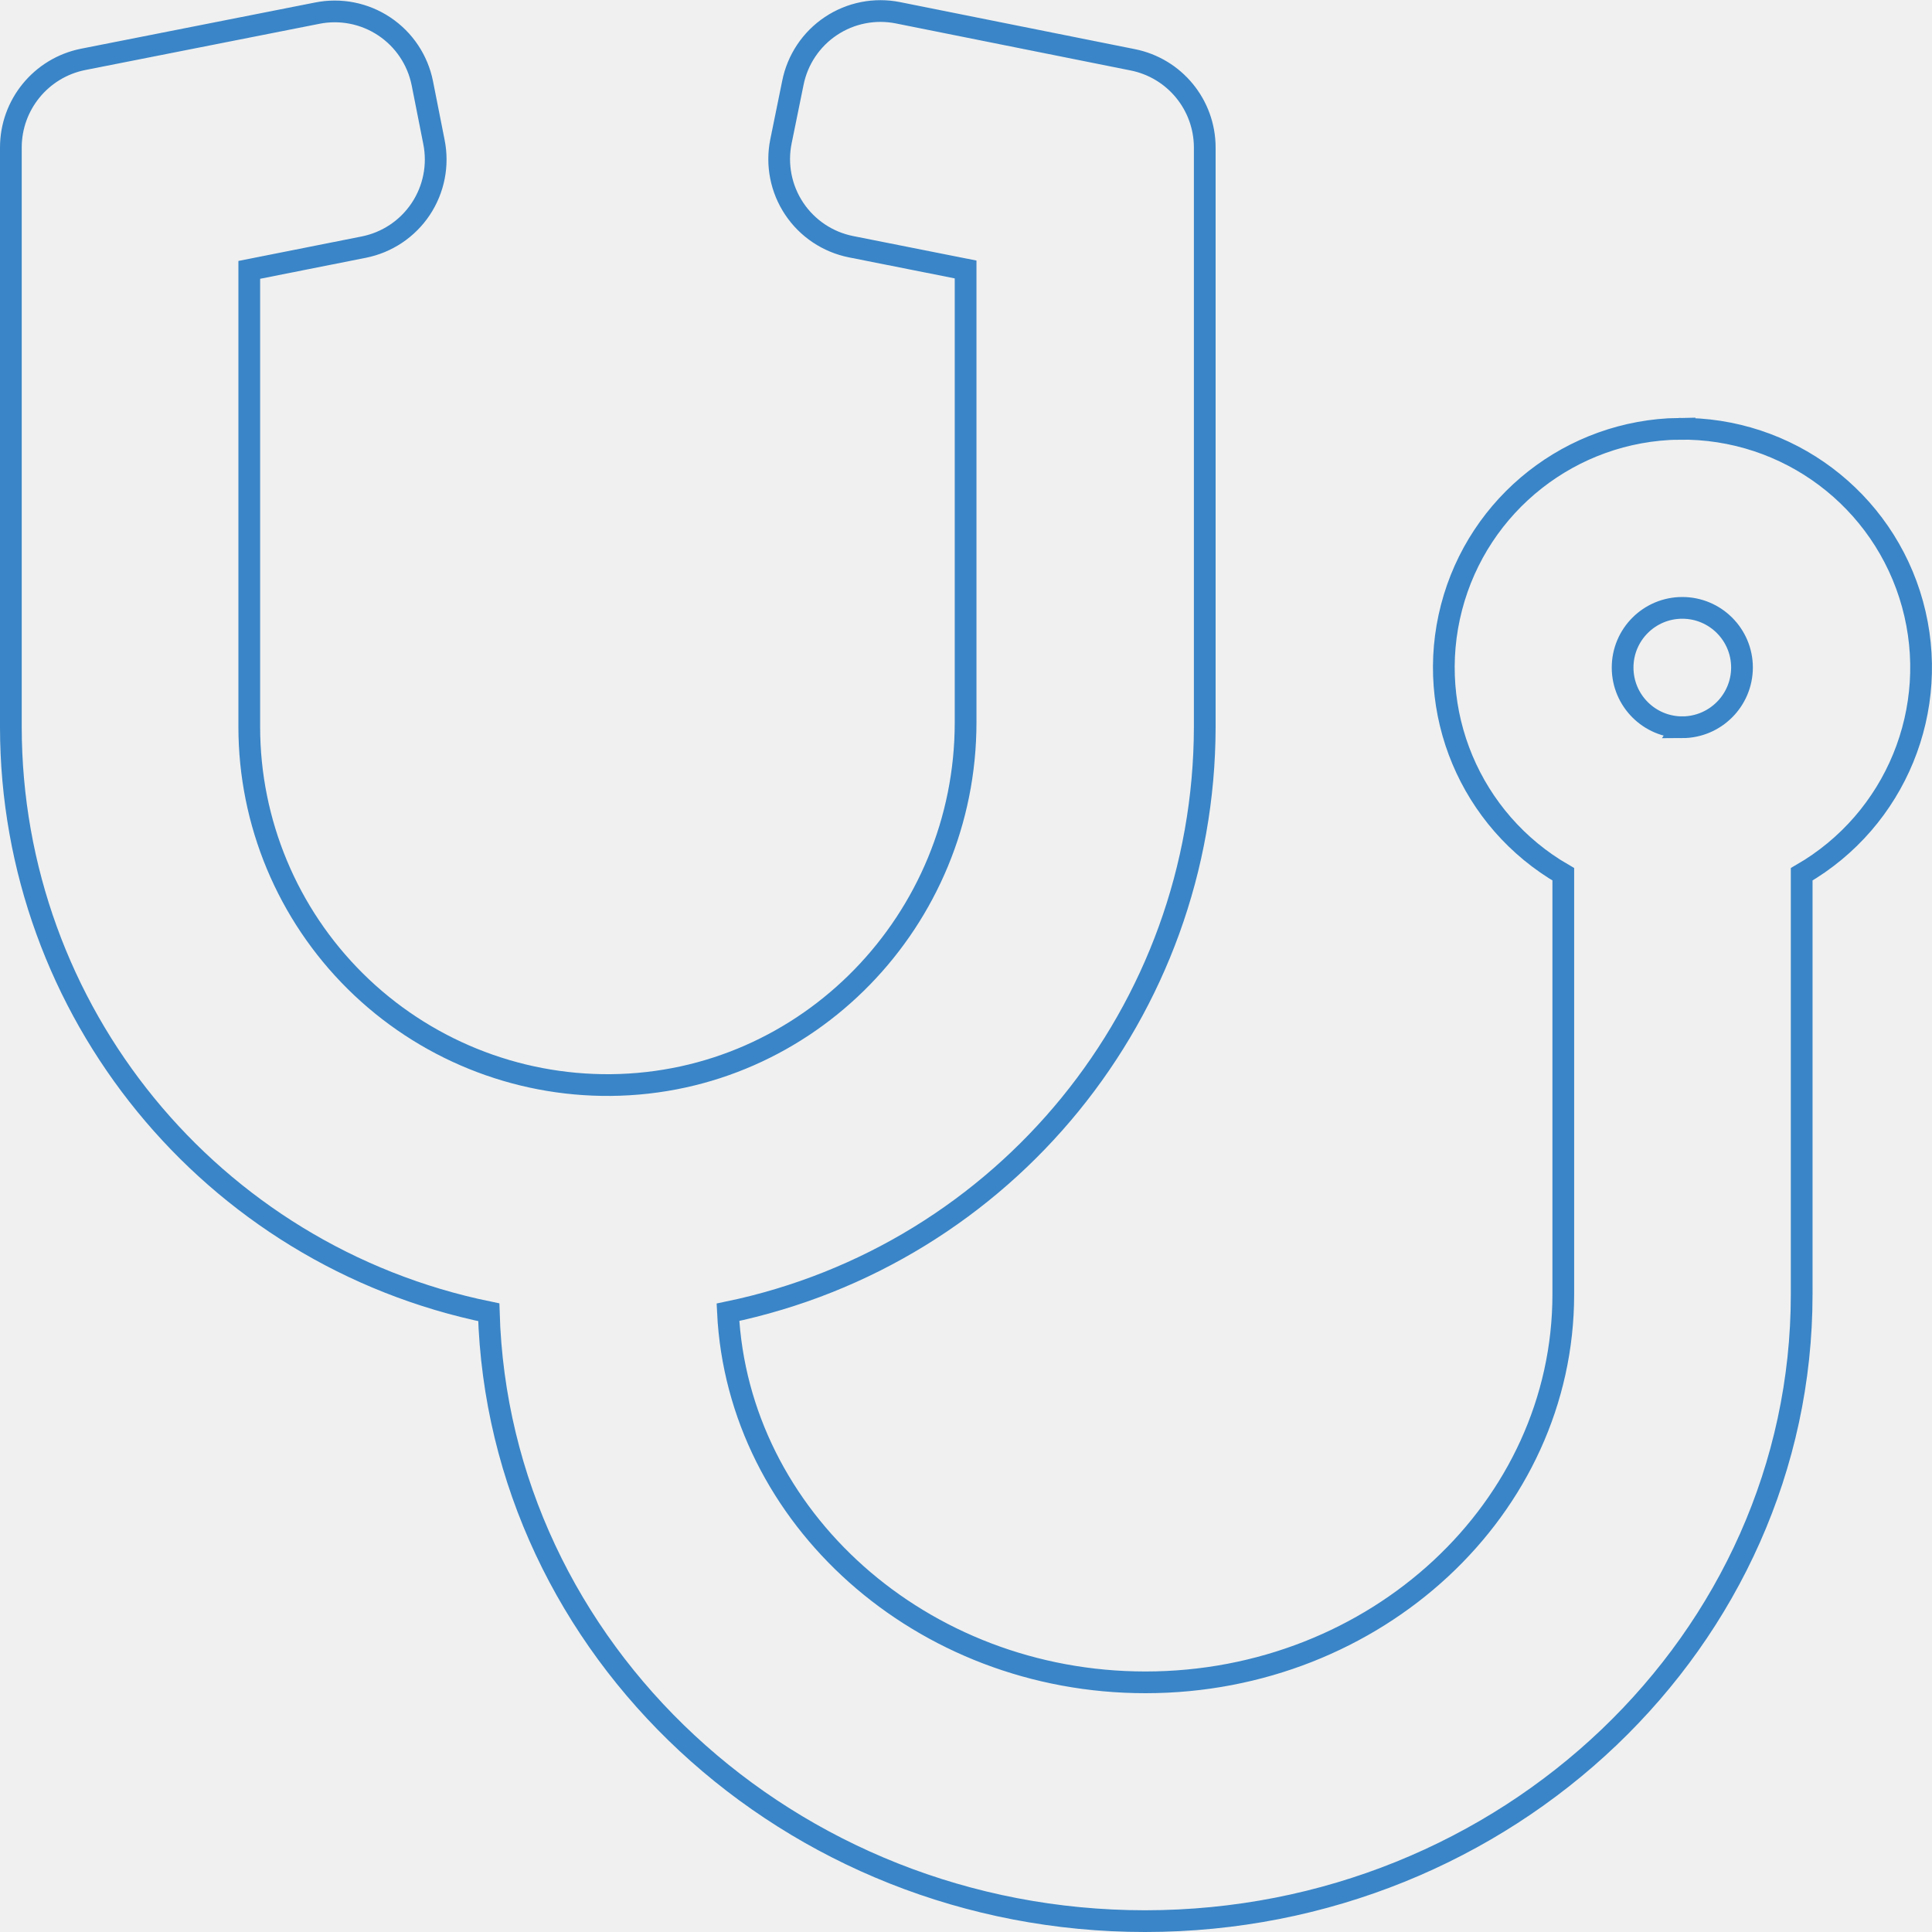
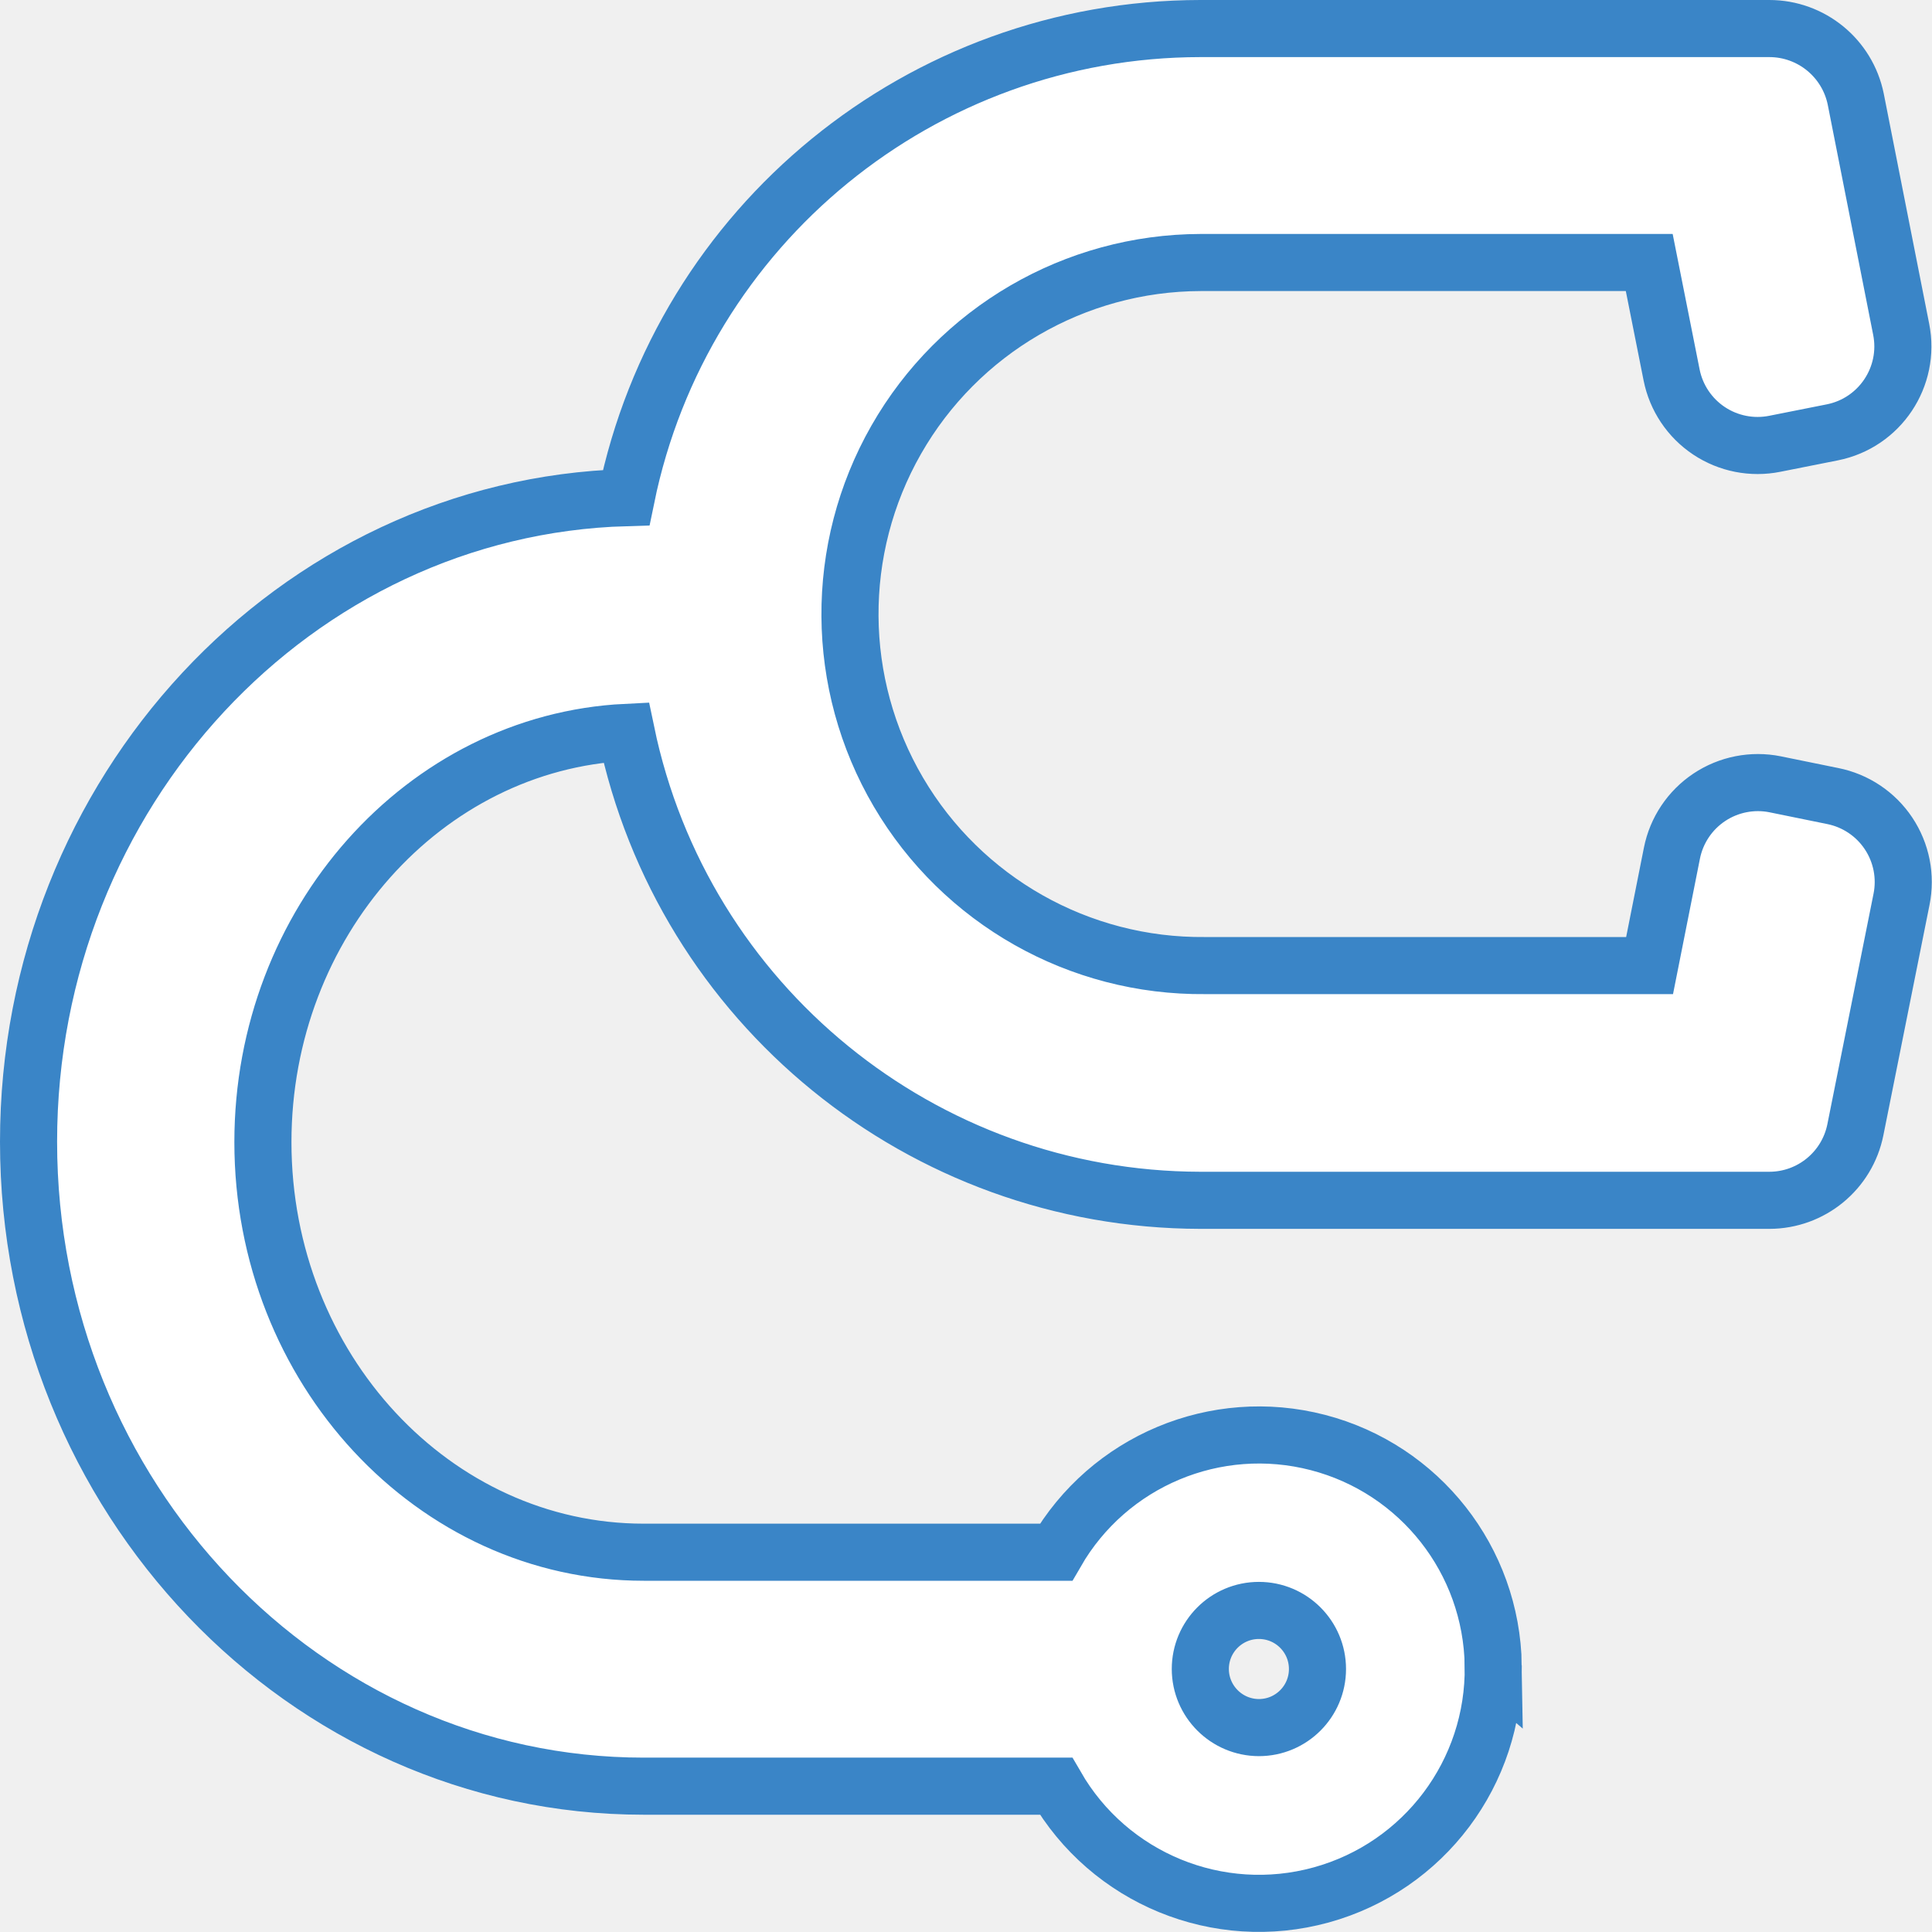
- <svg xmlns="http://www.w3.org/2000/svg" width="266.747" height="266.755" viewBox="0 0 266.747 266.755">
-   <path id="stethoscope" d="M230.315,57.708a32.96,32.96,0,0,0-15.969,61.507v58c0,29.517-25.86,53.574-57.695,53.574-30.908,0-56.252-22.717-57.643-51.1a82.64,82.64,0,0,0,65.834-80.772V18.867A12.355,12.355,0,0,0,154.9,6.762L122.5.271a12.331,12.331,0,0,0-14.527,9.684l-1.648,8.088a12.331,12.331,0,0,0,9.684,14.527l15.814,3.142V98.249c0,27.25-21.738,49.813-48.989,50.071A49.468,49.468,0,0,1,32.917,98.867v-63.1l15.814-3.142a12.331,12.331,0,0,0,9.684-14.527l-1.6-8.088A12.331,12.331,0,0,0,42.292.323L9.942,6.71A12.411,12.411,0,0,0,0,18.867V98.919a82.546,82.546,0,0,0,65.988,80.772c1.339,46.568,41.468,84.069,90.611,84.069,49.968,0,90.663-38.841,90.663-86.542v-58a32.962,32.962,0,0,0-16.948-61.507Zm.464,41.21a8.242,8.242,0,1,1,8.242-8.242A8.266,8.266,0,0,1,230.778,98.919Z" transform="translate(1.5 1.495)" fill="none" stroke="#3a85c7" stroke-width="3" />
+ <svg xmlns="http://www.w3.org/2000/svg" width="101.513" height="101.508" viewBox="0 0 101.513 101.508">
+   <path id="stethoscope" d="M86.022,21.571a12.31,12.31,0,0,0-5.964,22.972V66.208c0,11.024-9.658,20.009-21.549,20.009-11.544,0-21.01-8.485-21.529-19.086A30.866,30.866,0,0,0,61.568,36.963V7.064a4.615,4.615,0,0,0-3.713-4.521L45.752.119a4.606,4.606,0,0,0-5.426,3.617l-.616,3.021a4.606,4.606,0,0,0,3.617,5.426l5.907,1.174V36.713a18.471,18.471,0,1,1-36.941.231V13.375L18.2,12.2a4.606,4.606,0,0,0,3.617-5.426l-.6-3.021A4.606,4.606,0,0,0,15.8.138L3.713,2.524A4.635,4.635,0,0,0,0,7.064v29.9A30.831,30.831,0,0,0,24.646,67.131c.5,17.393,15.488,31.4,33.843,31.4,18.663,0,33.862-14.507,33.862-32.323V44.544a12.311,12.311,0,0,0-6.33-22.972Zm.173,15.392a3.078,3.078,0,1,1,3.078-3.078A3.087,3.087,0,0,1,86.195,36.963Z" transform="translate(100.031 1.5) rotate(90)" fill="#fff" stroke="#3a85c7" stroke-width="3" />
</svg>
